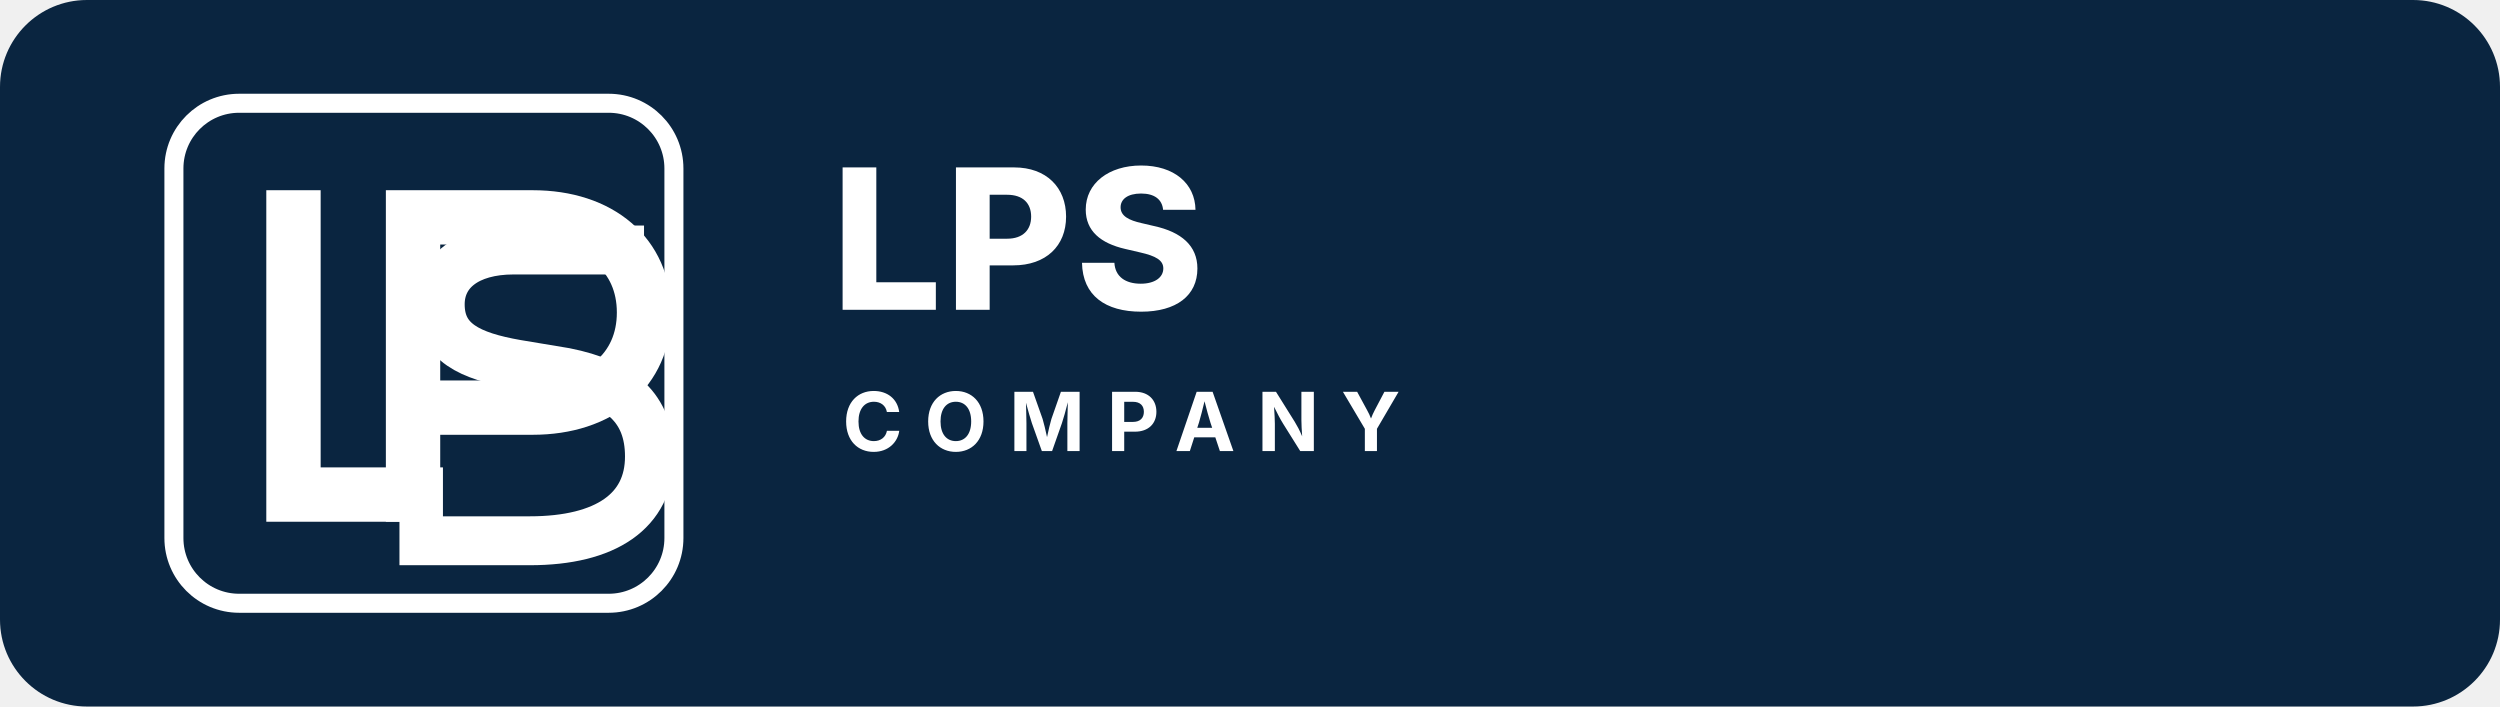
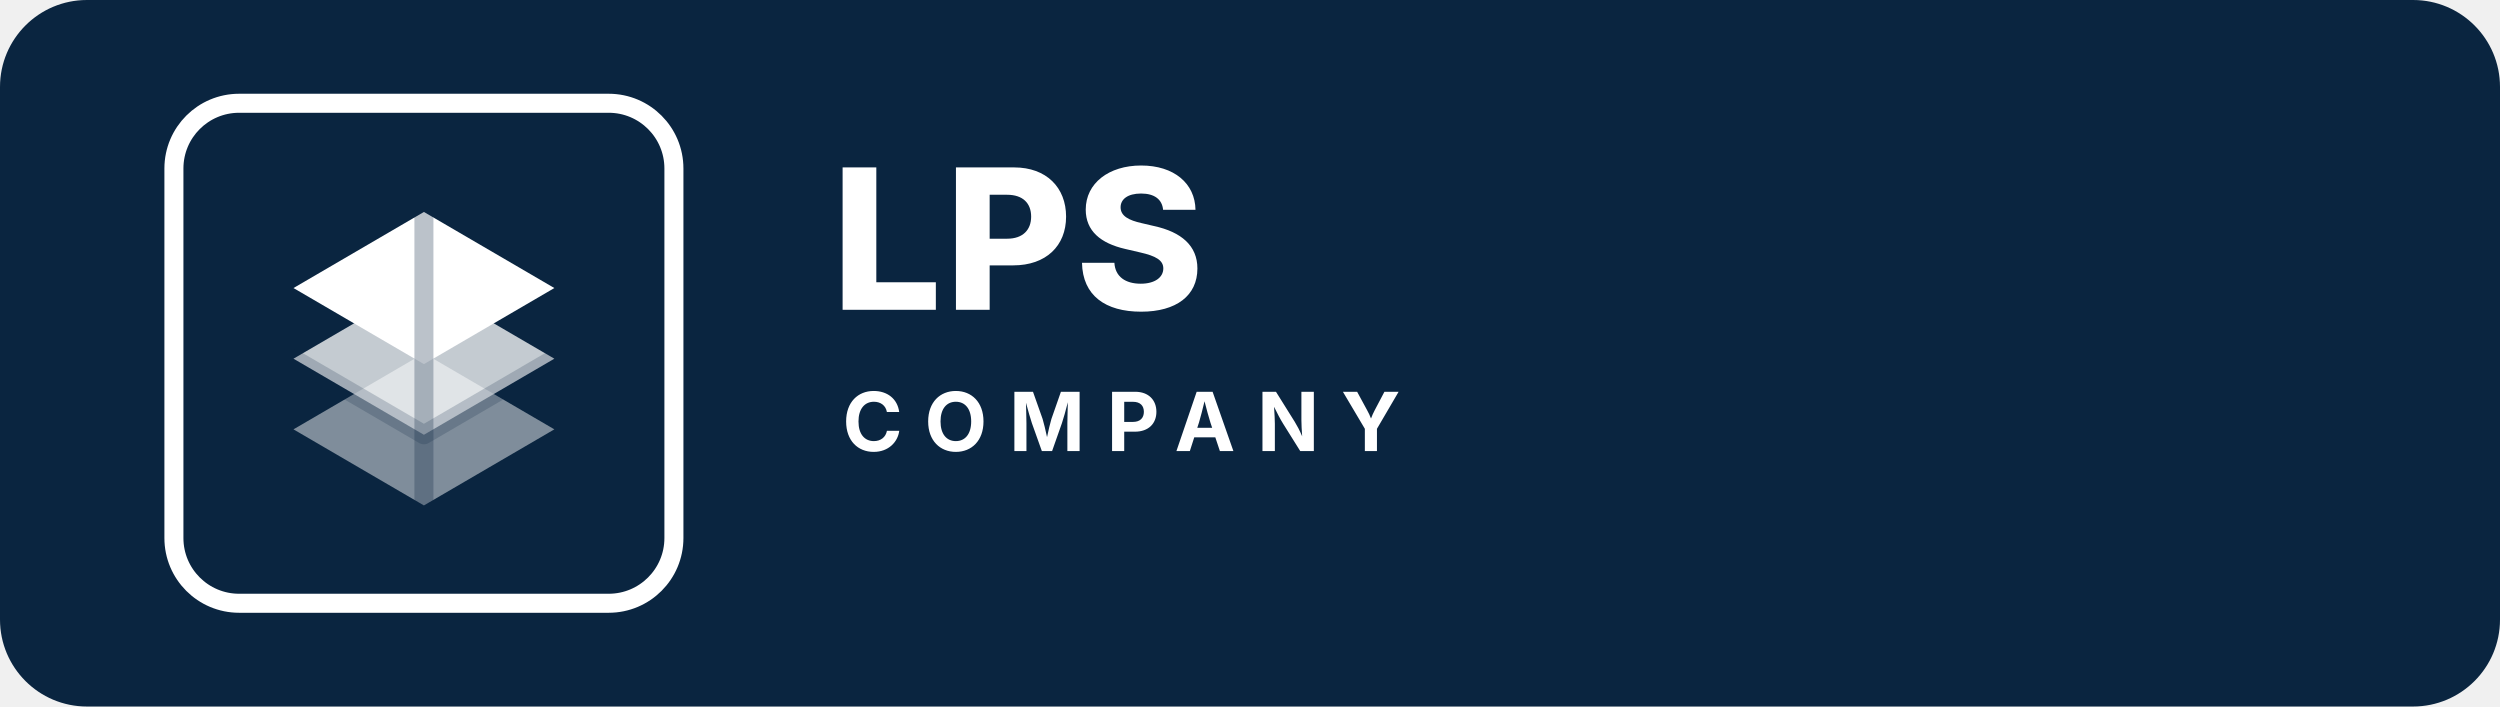
<svg xmlns="http://www.w3.org/2000/svg" viewBox="0 0 920 260" role="img" aria-labelledby="title desc">
  <rect width="920" height="260" rx="32" fill="#0A2540" />
  <g transform="translate(64 38)">
    <rect x="0" y="0" width="184" height="184" rx="24" fill="none" stroke="#FFFFFF" stroke-width="7" />
-     <path d="M44 42v102h45" fill="none" stroke="#FFFFFF" stroke-width="20" stroke-linecap="square" stroke-linejoin="miter" />
-     <path d="M88 144V42h44c25 0 41 14 41 35s-16 35-41 35h-25" fill="none" stroke="#FFFFFF" stroke-width="20" stroke-linecap="square" stroke-linejoin="miter" />
-     <path d="M164 54h-39c-17 0-27 8-27 20 0 14 11 19 28 22l18 3c20 4 31 13 31 31 0 20-16 31-44 31H92" fill="none" stroke="#FFFFFF" stroke-width="18" stroke-linecap="square" stroke-linejoin="miter" />
+     <path d="M44 68L92 40L140 68L92 96Z" fill="#FFFFFF" />
+     <path d="M44 94L92 66L140 94L92 122Z" fill="#FFFFFF" opacity=".76" />
+     <path d="M44 120L92 92L140 120L92 148Z" fill="#FFFFFF" opacity=".48" />
+     <path d="M92 42V146" stroke="#0A2540" stroke-width="7" stroke-linecap="round" opacity=".28" />
+     <path d="M44 94L92 122L140 94" fill="none" stroke="#0A2540" stroke-width="7" stroke-linecap="round" stroke-linejoin="round" opacity=".2" />
  </g>
  <text x="306" y="114" fill="#FFFFFF" font-family="Inter, Arial, sans-serif" font-size="72" font-weight="800" letter-spacing="1">LPS</text>
  <text x="310" y="166" fill="#FFFFFF" font-family="Inter, Arial, sans-serif" font-size="30" font-weight="700" letter-spacing="8">COMPANY</text>
</svg>
